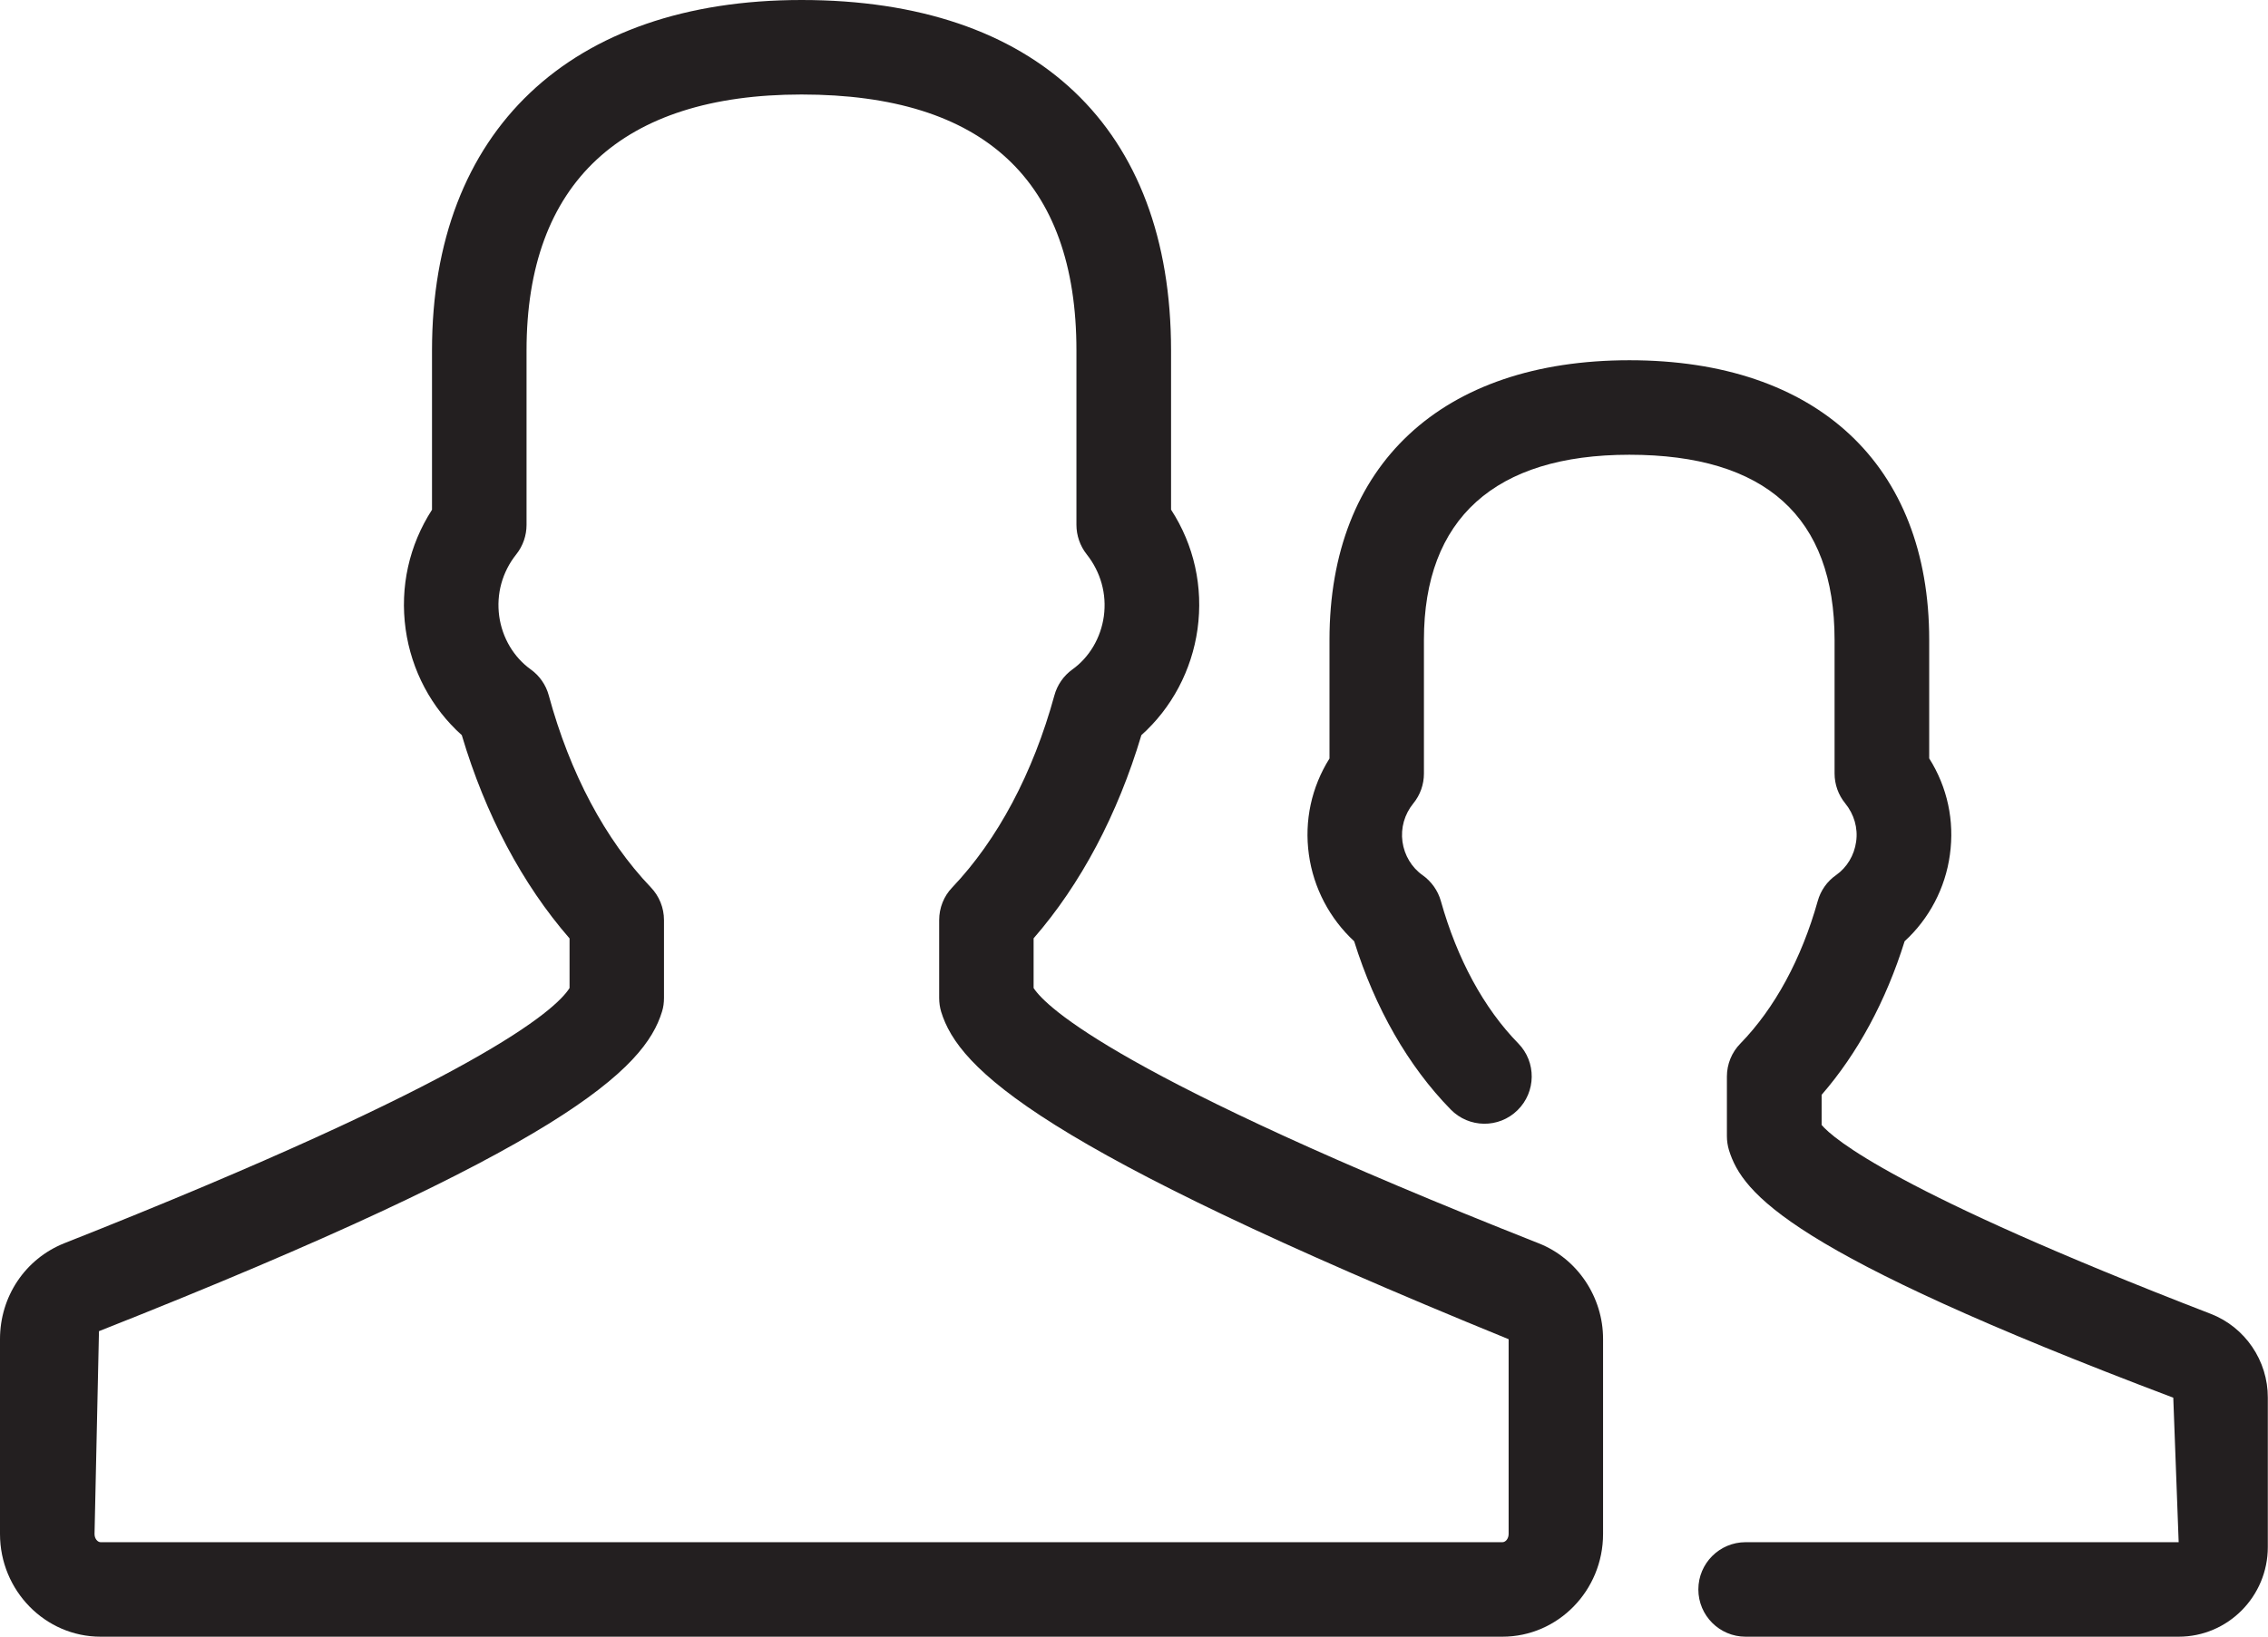
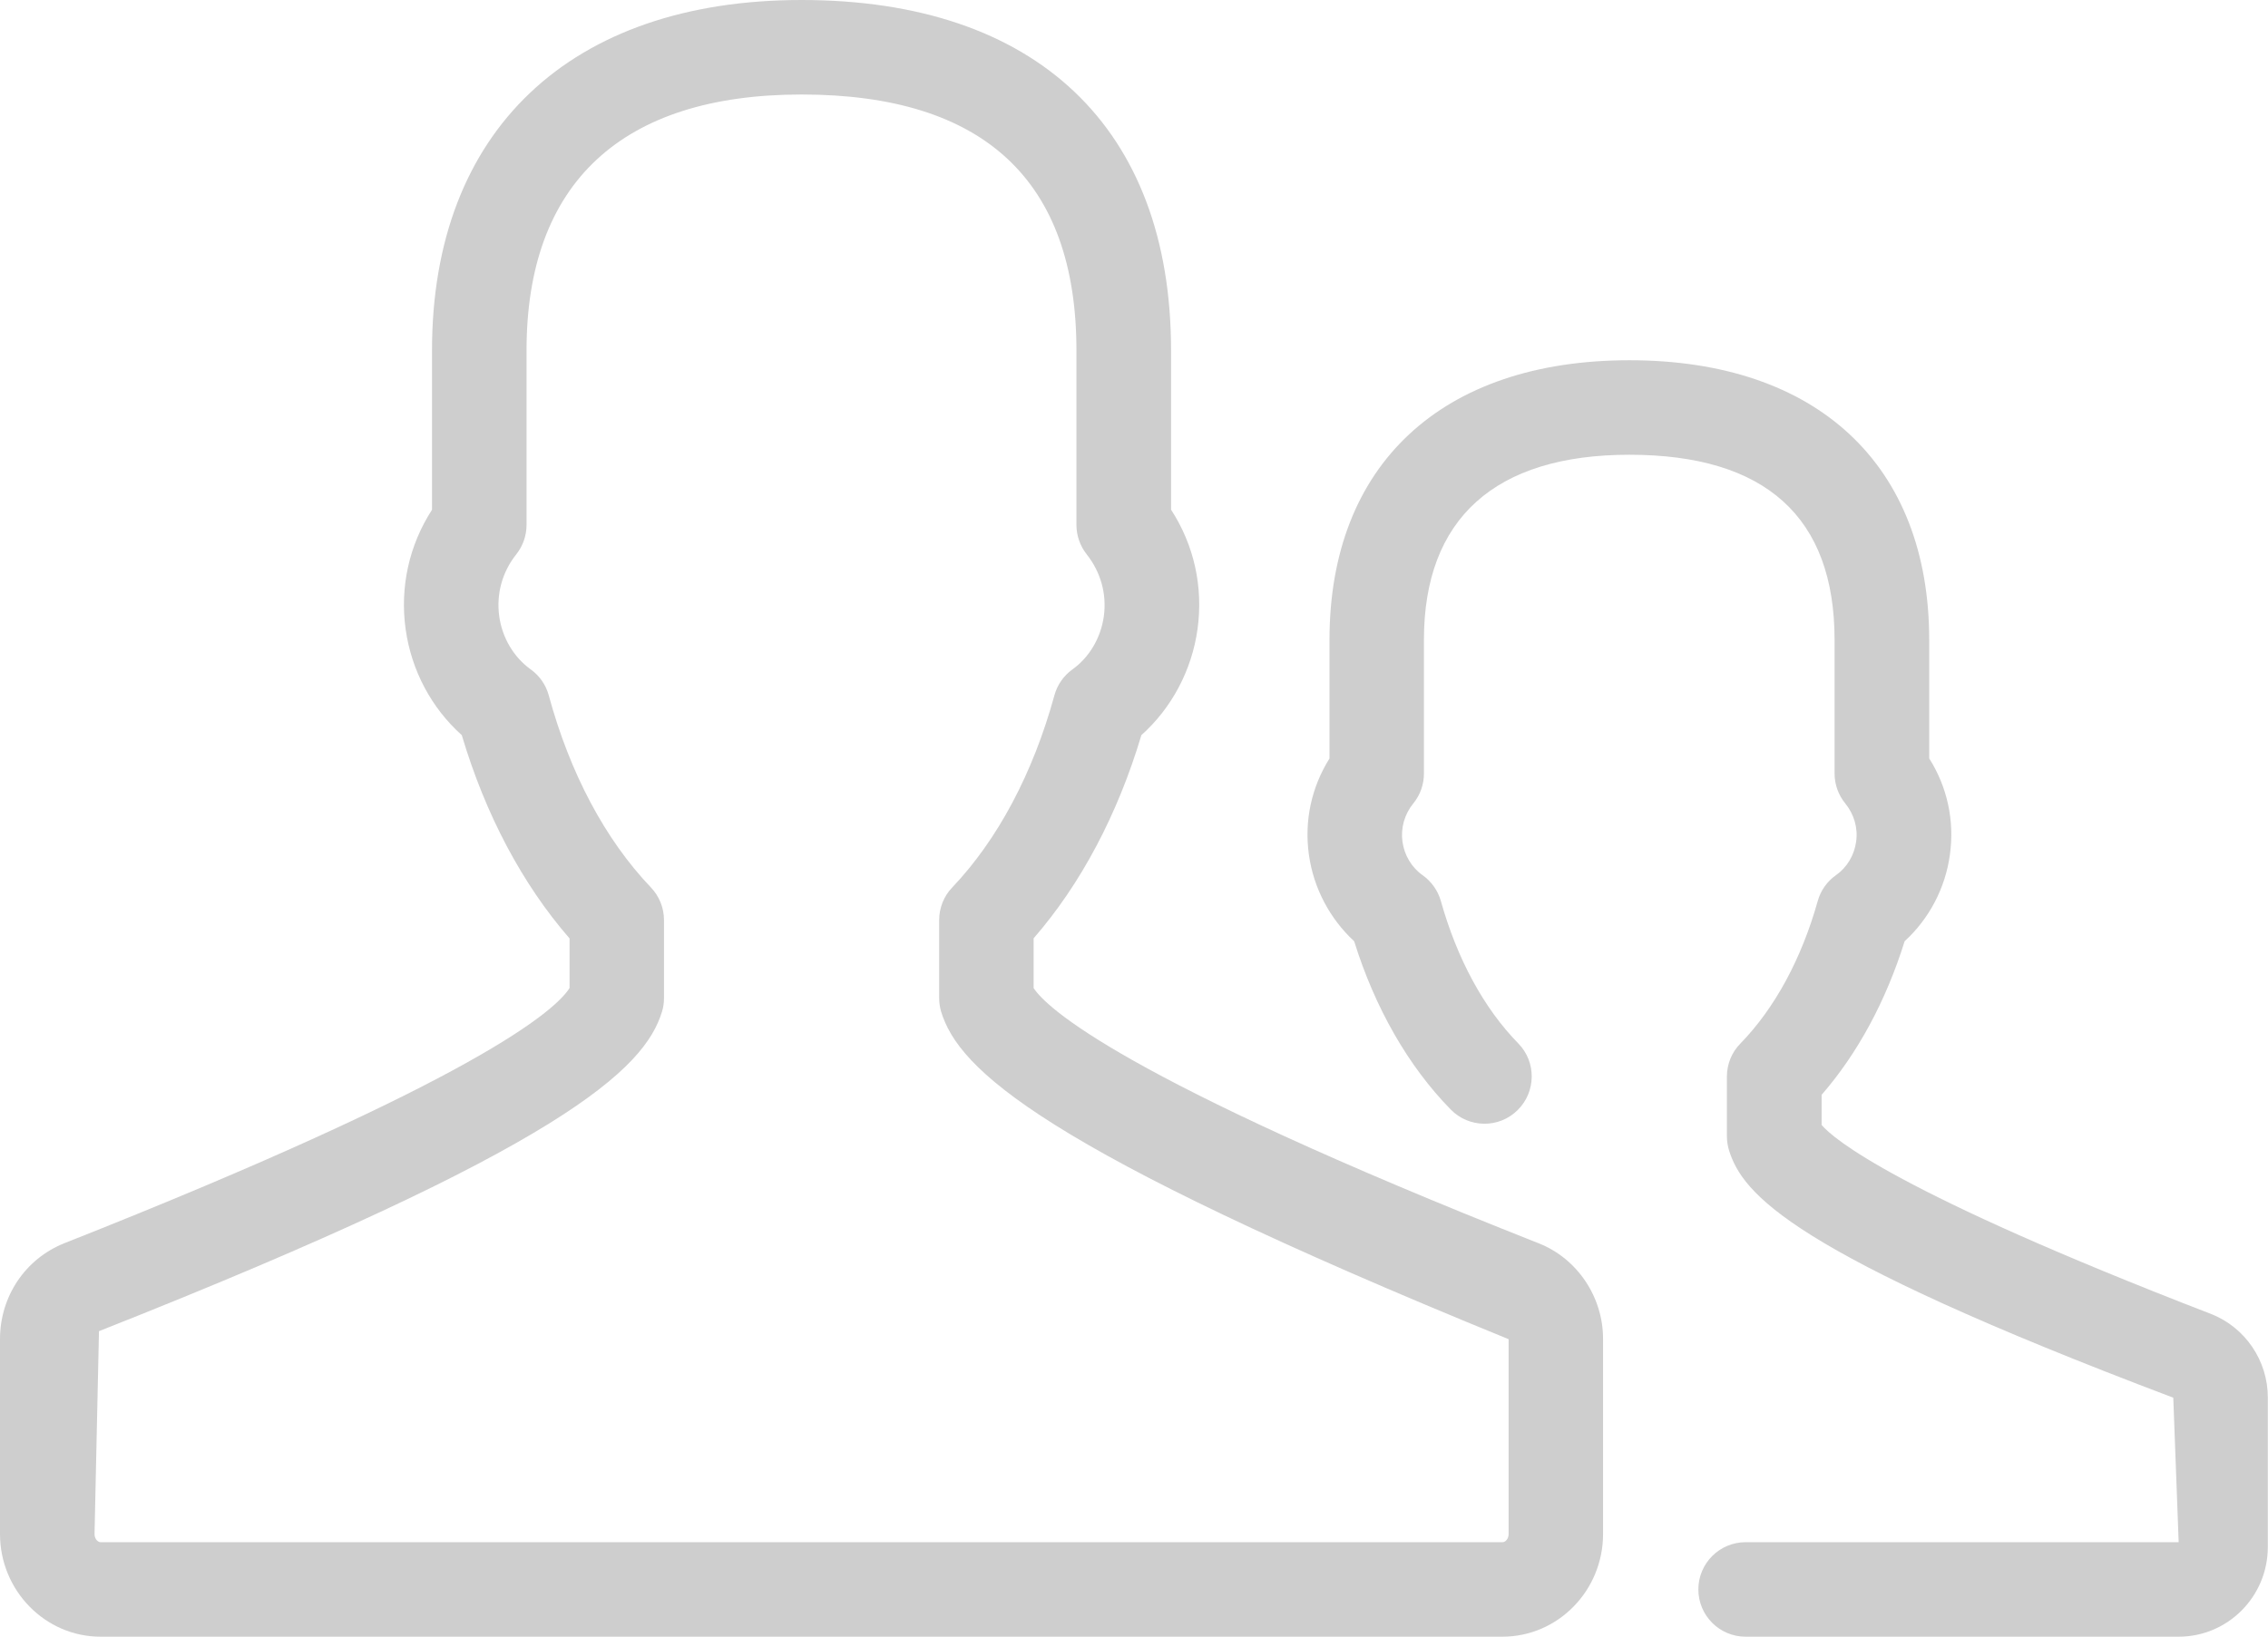
<svg xmlns="http://www.w3.org/2000/svg" version="1.1" id="Layer_1" x="0px" y="0px" width="23.992px" height="17.319px" viewBox="0 0 23.992 17.319" enable-background="new 0 0 23.992 17.319" xml:space="preserve">
  <g>
-     <path fill="#231F20" d="M16.279,13.157c-4.446-1.756-5.214-2.501-5.345-2.702V9.929c0.498-0.572,0.889-1.309,1.14-2.15   c0.32-0.286,0.533-0.685,0.594-1.121c0.062-0.448-0.037-0.891-0.28-1.265V3.708C12.388,1.352,10.963,0,8.479,0   C6.031,0,4.57,1.386,4.57,3.708v1.686C4.328,5.769,4.229,6.211,4.291,6.658c0.061,0.436,0.273,0.834,0.594,1.121   c0.25,0.841,0.641,1.578,1.14,2.151v0.525c-0.146,0.232-0.96,0.967-5.346,2.701C0.267,13.321,0,13.719,0,14.17v2.062   c0,0.599,0.478,1.087,1.064,1.087h14.829c0.588,0,1.065-0.488,1.065-1.087V14.17C16.959,13.725,16.686,13.318,16.279,13.157z    M15.959,16.232c0,0.052-0.034,0.087-0.065,0.087H1.064C1.034,16.319,1,16.284,1,16.232l0.047-2.146   c4.922-1.945,5.771-2.775,5.956-3.381c0.015-0.047,0.021-0.096,0.021-0.146V9.736c0-0.129-0.05-0.253-0.139-0.346   C6.403,8.885,6.029,8.183,5.805,7.358c-0.03-0.111-0.098-0.208-0.19-0.274C5.435,6.955,5.313,6.75,5.281,6.521   C5.249,6.286,5.312,6.053,5.462,5.865C5.532,5.777,5.57,5.667,5.57,5.554V3.708C5.57,1.937,6.576,1,8.479,1   c1.93,0,2.908,0.911,2.908,2.708v1.845c0,0.113,0.038,0.223,0.108,0.312c0.149,0.188,0.214,0.42,0.182,0.656   c-0.032,0.229-0.153,0.434-0.333,0.563c-0.093,0.067-0.16,0.164-0.19,0.274c-0.226,0.824-0.6,1.527-1.081,2.033   C9.984,9.483,9.935,9.608,9.935,9.736v0.824c0,0.05,0.007,0.099,0.021,0.146c0.186,0.607,1.034,1.438,6.003,3.465V16.232z" />
-     <path fill="#231F20" d="M23.387,13.903c-3.333-1.287-3.993-1.853-4.117-1.999v-0.319c0.381-0.438,0.681-0.994,0.878-1.625   c0.259-0.237,0.431-0.562,0.479-0.916c0.05-0.359-0.027-0.715-0.219-1.019V6.771c0-1.853-1.186-2.959-3.171-2.959   c-1.986,0-3.173,1.106-3.173,2.959v1.255c-0.19,0.303-0.268,0.658-0.218,1.017c0.049,0.354,0.221,0.678,0.479,0.917   c0.221,0.708,0.572,1.321,1.021,1.78c0.193,0.198,0.51,0.202,0.707,0.008c0.197-0.193,0.201-0.51,0.008-0.707   c-0.364-0.372-0.647-0.894-0.819-1.507c-0.031-0.11-0.1-0.207-0.193-0.273c-0.115-0.081-0.193-0.21-0.213-0.354   c-0.02-0.146,0.021-0.29,0.115-0.406c0.073-0.089,0.112-0.201,0.112-0.315V6.771c0-1.282,0.751-1.959,2.173-1.959   c1.44,0,2.171,0.659,2.171,1.959v1.414c0,0.115,0.04,0.227,0.112,0.315c0.095,0.117,0.137,0.262,0.116,0.407   c-0.02,0.144-0.097,0.272-0.212,0.353c-0.095,0.066-0.163,0.163-0.194,0.274c-0.172,0.613-0.455,1.135-0.818,1.508   c-0.092,0.093-0.143,0.219-0.143,0.349v0.632c0,0.051,0.008,0.101,0.022,0.148c0.144,0.461,0.64,1.084,4.7,2.619l0.057,1.529   h-4.581c-0.276,0-0.5,0.224-0.5,0.5s0.224,0.5,0.5,0.5h4.581c0.521,0,0.943-0.426,0.943-0.949v-1.58   C23.992,14.399,23.749,14.043,23.387,13.903z" />
+     <path fill="#cecece" d="M16.279,13.157c-4.446-1.756-5.214-2.501-5.345-2.702V9.929c0.498-0.572,0.889-1.309,1.14-2.15   c0.32-0.286,0.533-0.685,0.594-1.121c0.062-0.448-0.037-0.891-0.28-1.265V3.708C12.388,1.352,10.963,0,8.479,0   C6.031,0,4.57,1.386,4.57,3.708v1.686C4.328,5.769,4.229,6.211,4.291,6.658c0.061,0.436,0.273,0.834,0.594,1.121   c0.25,0.841,0.641,1.578,1.14,2.151v0.525c-0.146,0.232-0.96,0.967-5.346,2.701C0.267,13.321,0,13.719,0,14.17v2.062   c0,0.599,0.478,1.087,1.064,1.087h14.829c0.588,0,1.065-0.488,1.065-1.087V14.17C16.959,13.725,16.686,13.318,16.279,13.157z    M15.959,16.232c0,0.052-0.034,0.087-0.065,0.087H1.064C1.034,16.319,1,16.284,1,16.232l0.047-2.146   c4.922-1.945,5.771-2.775,5.956-3.381c0.015-0.047,0.021-0.096,0.021-0.146V9.736c0-0.129-0.05-0.253-0.139-0.346   C6.403,8.885,6.029,8.183,5.805,7.358c-0.03-0.111-0.098-0.208-0.19-0.274C5.435,6.955,5.313,6.75,5.281,6.521   C5.249,6.286,5.312,6.053,5.462,5.865C5.532,5.777,5.57,5.667,5.57,5.554V3.708C5.57,1.937,6.576,1,8.479,1   c1.93,0,2.908,0.911,2.908,2.708v1.845c0,0.113,0.038,0.223,0.108,0.312c0.149,0.188,0.214,0.42,0.182,0.656   c-0.032,0.229-0.153,0.434-0.333,0.563c-0.093,0.067-0.16,0.164-0.19,0.274c-0.226,0.824-0.6,1.527-1.081,2.033   C9.984,9.483,9.935,9.608,9.935,9.736v0.824c0,0.05,0.007,0.099,0.021,0.146c0.186,0.607,1.034,1.438,6.003,3.465V16.232z" />
+     <path fill="#cecece" d="M23.387,13.903c-3.333-1.287-3.993-1.853-4.117-1.999v-0.319c0.381-0.438,0.681-0.994,0.878-1.625   c0.259-0.237,0.431-0.562,0.479-0.916c0.05-0.359-0.027-0.715-0.219-1.019V6.771c0-1.853-1.186-2.959-3.171-2.959   c-1.986,0-3.173,1.106-3.173,2.959v1.255c-0.19,0.303-0.268,0.658-0.218,1.017c0.049,0.354,0.221,0.678,0.479,0.917   c0.221,0.708,0.572,1.321,1.021,1.78c0.193,0.198,0.51,0.202,0.707,0.008c0.197-0.193,0.201-0.51,0.008-0.707   c-0.364-0.372-0.647-0.894-0.819-1.507c-0.031-0.11-0.1-0.207-0.193-0.273c-0.115-0.081-0.193-0.21-0.213-0.354   c-0.02-0.146,0.021-0.29,0.115-0.406c0.073-0.089,0.112-0.201,0.112-0.315V6.771c0-1.282,0.751-1.959,2.173-1.959   c1.44,0,2.171,0.659,2.171,1.959v1.414c0,0.115,0.04,0.227,0.112,0.315c0.095,0.117,0.137,0.262,0.116,0.407   c-0.02,0.144-0.097,0.272-0.212,0.353c-0.095,0.066-0.163,0.163-0.194,0.274c-0.172,0.613-0.455,1.135-0.818,1.508   c-0.092,0.093-0.143,0.219-0.143,0.349v0.632c0,0.051,0.008,0.101,0.022,0.148c0.144,0.461,0.64,1.084,4.7,2.619l0.057,1.529   h-4.581c-0.276,0-0.5,0.224-0.5,0.5s0.224,0.5,0.5,0.5h4.581c0.521,0,0.943-0.426,0.943-0.949v-1.58   C23.992,14.399,23.749,14.043,23.387,13.903z" />
  </g>
</svg>
